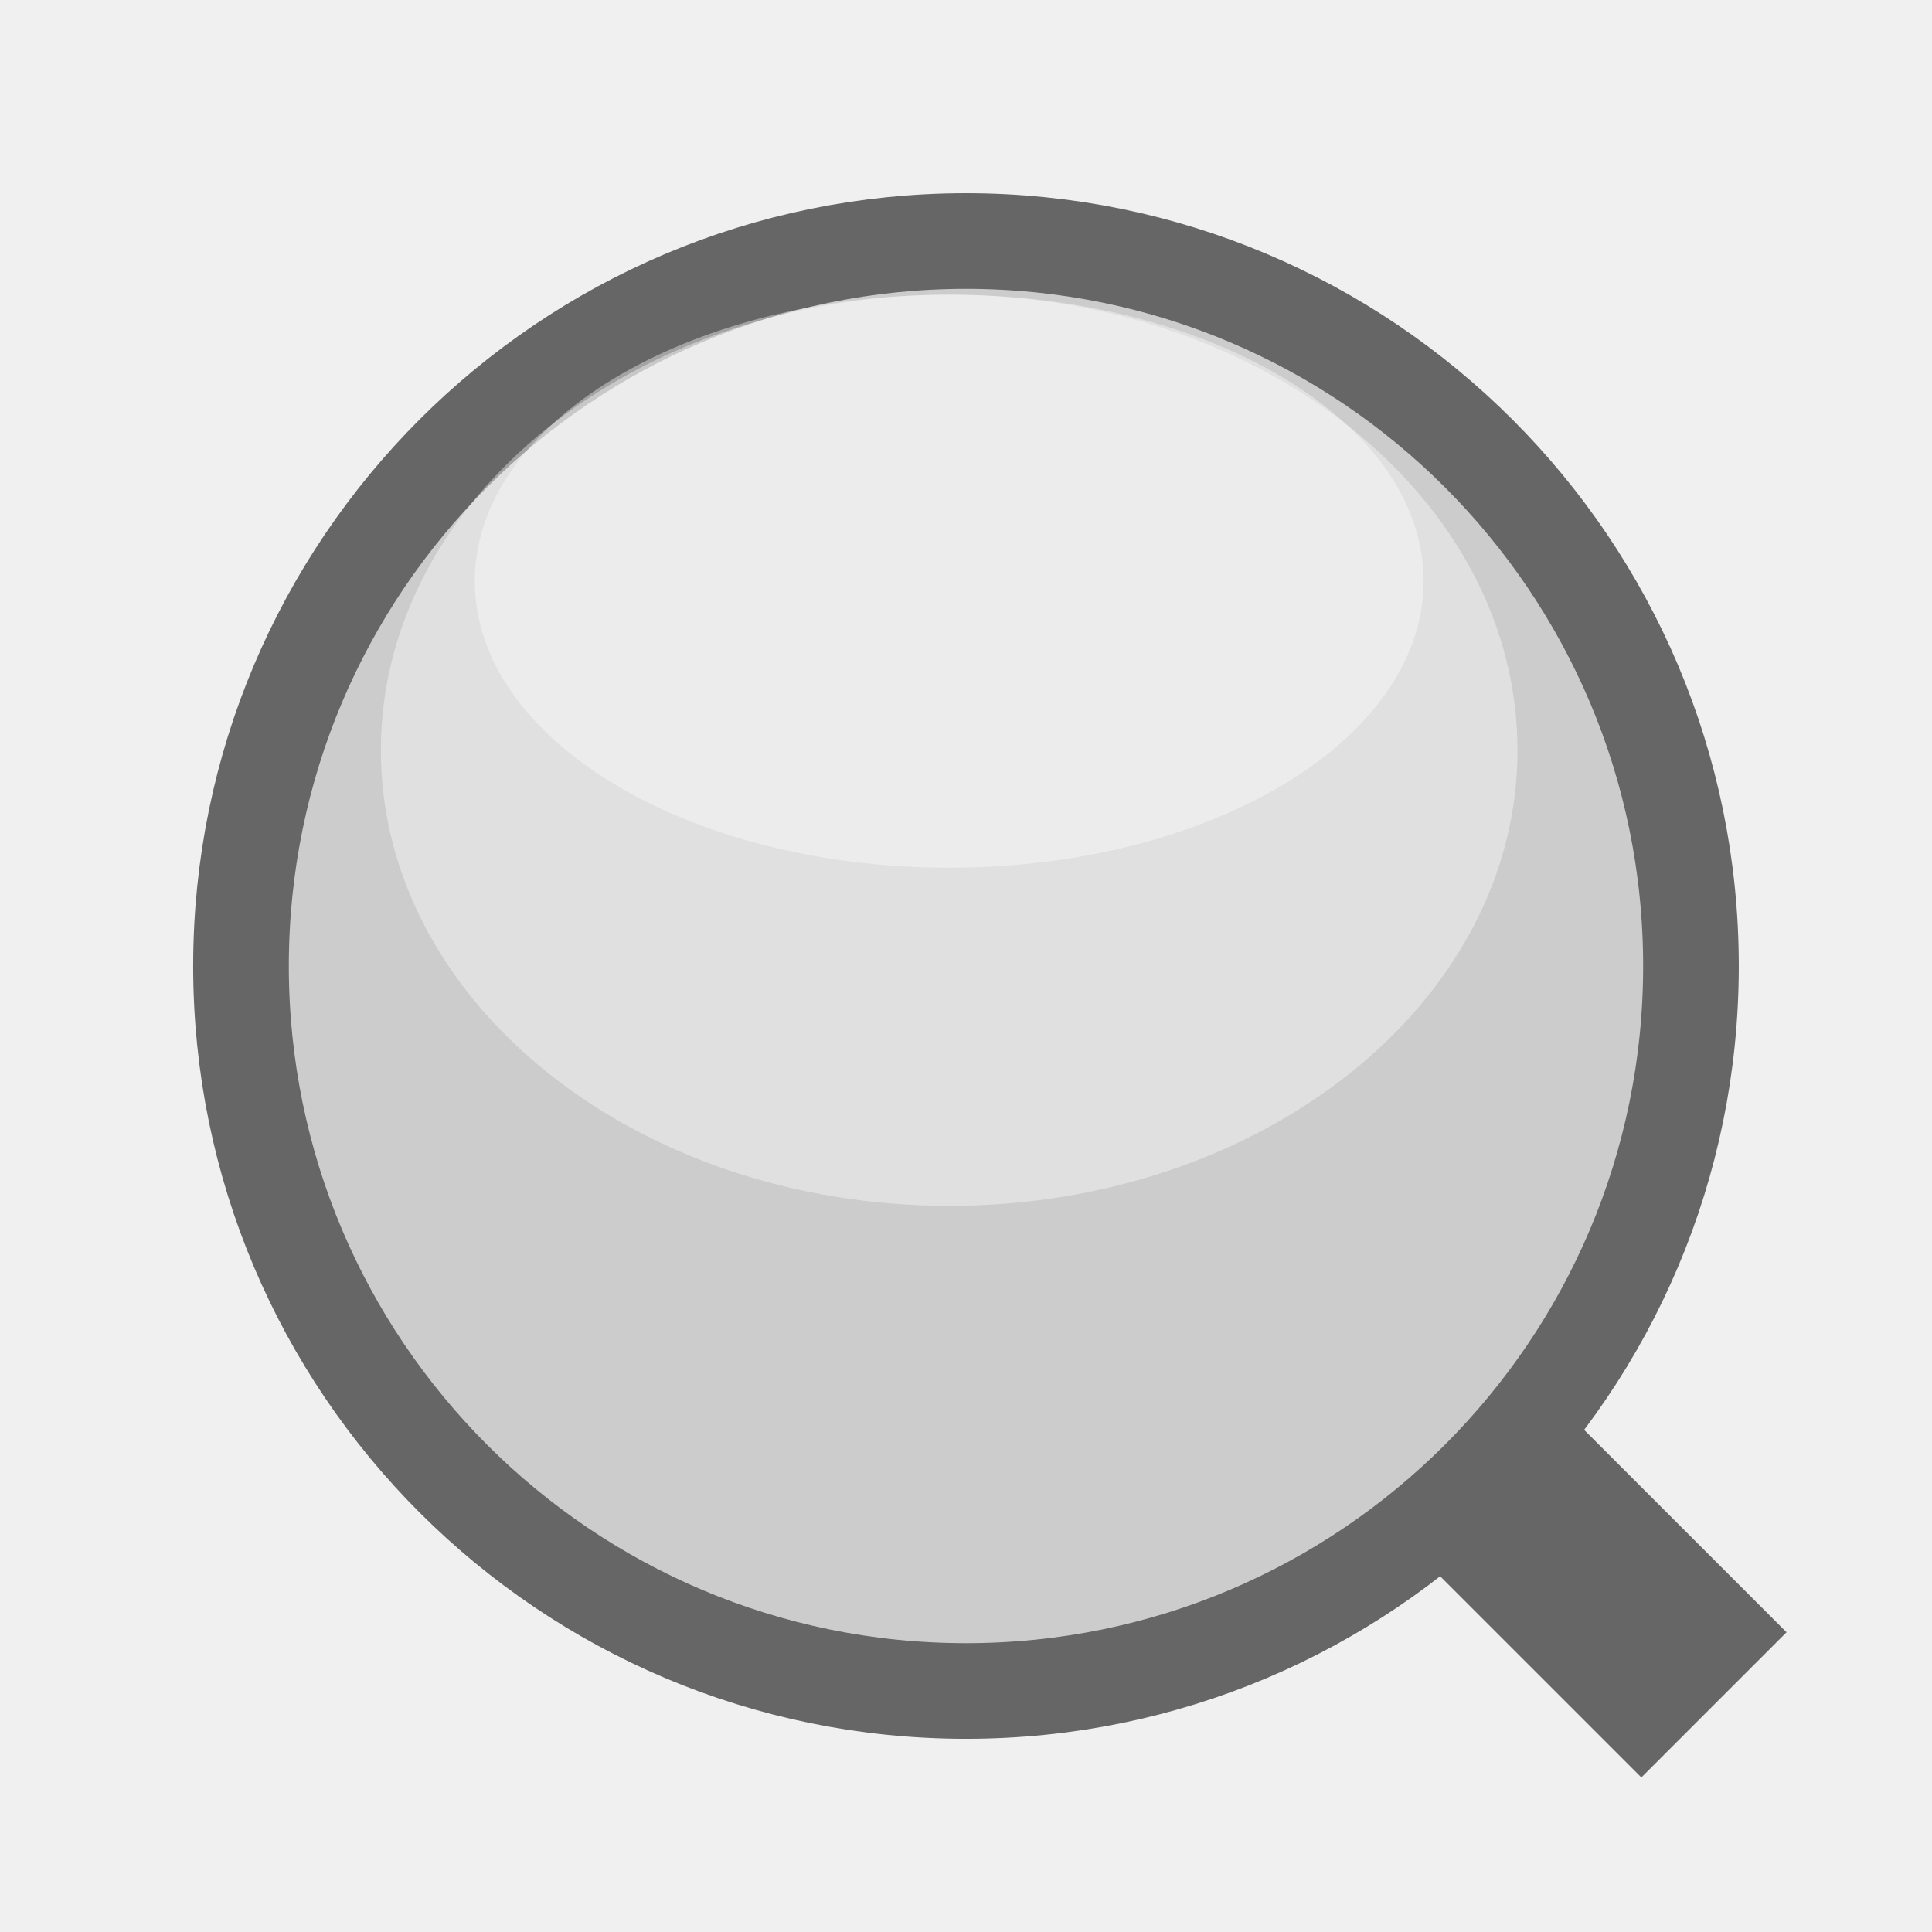
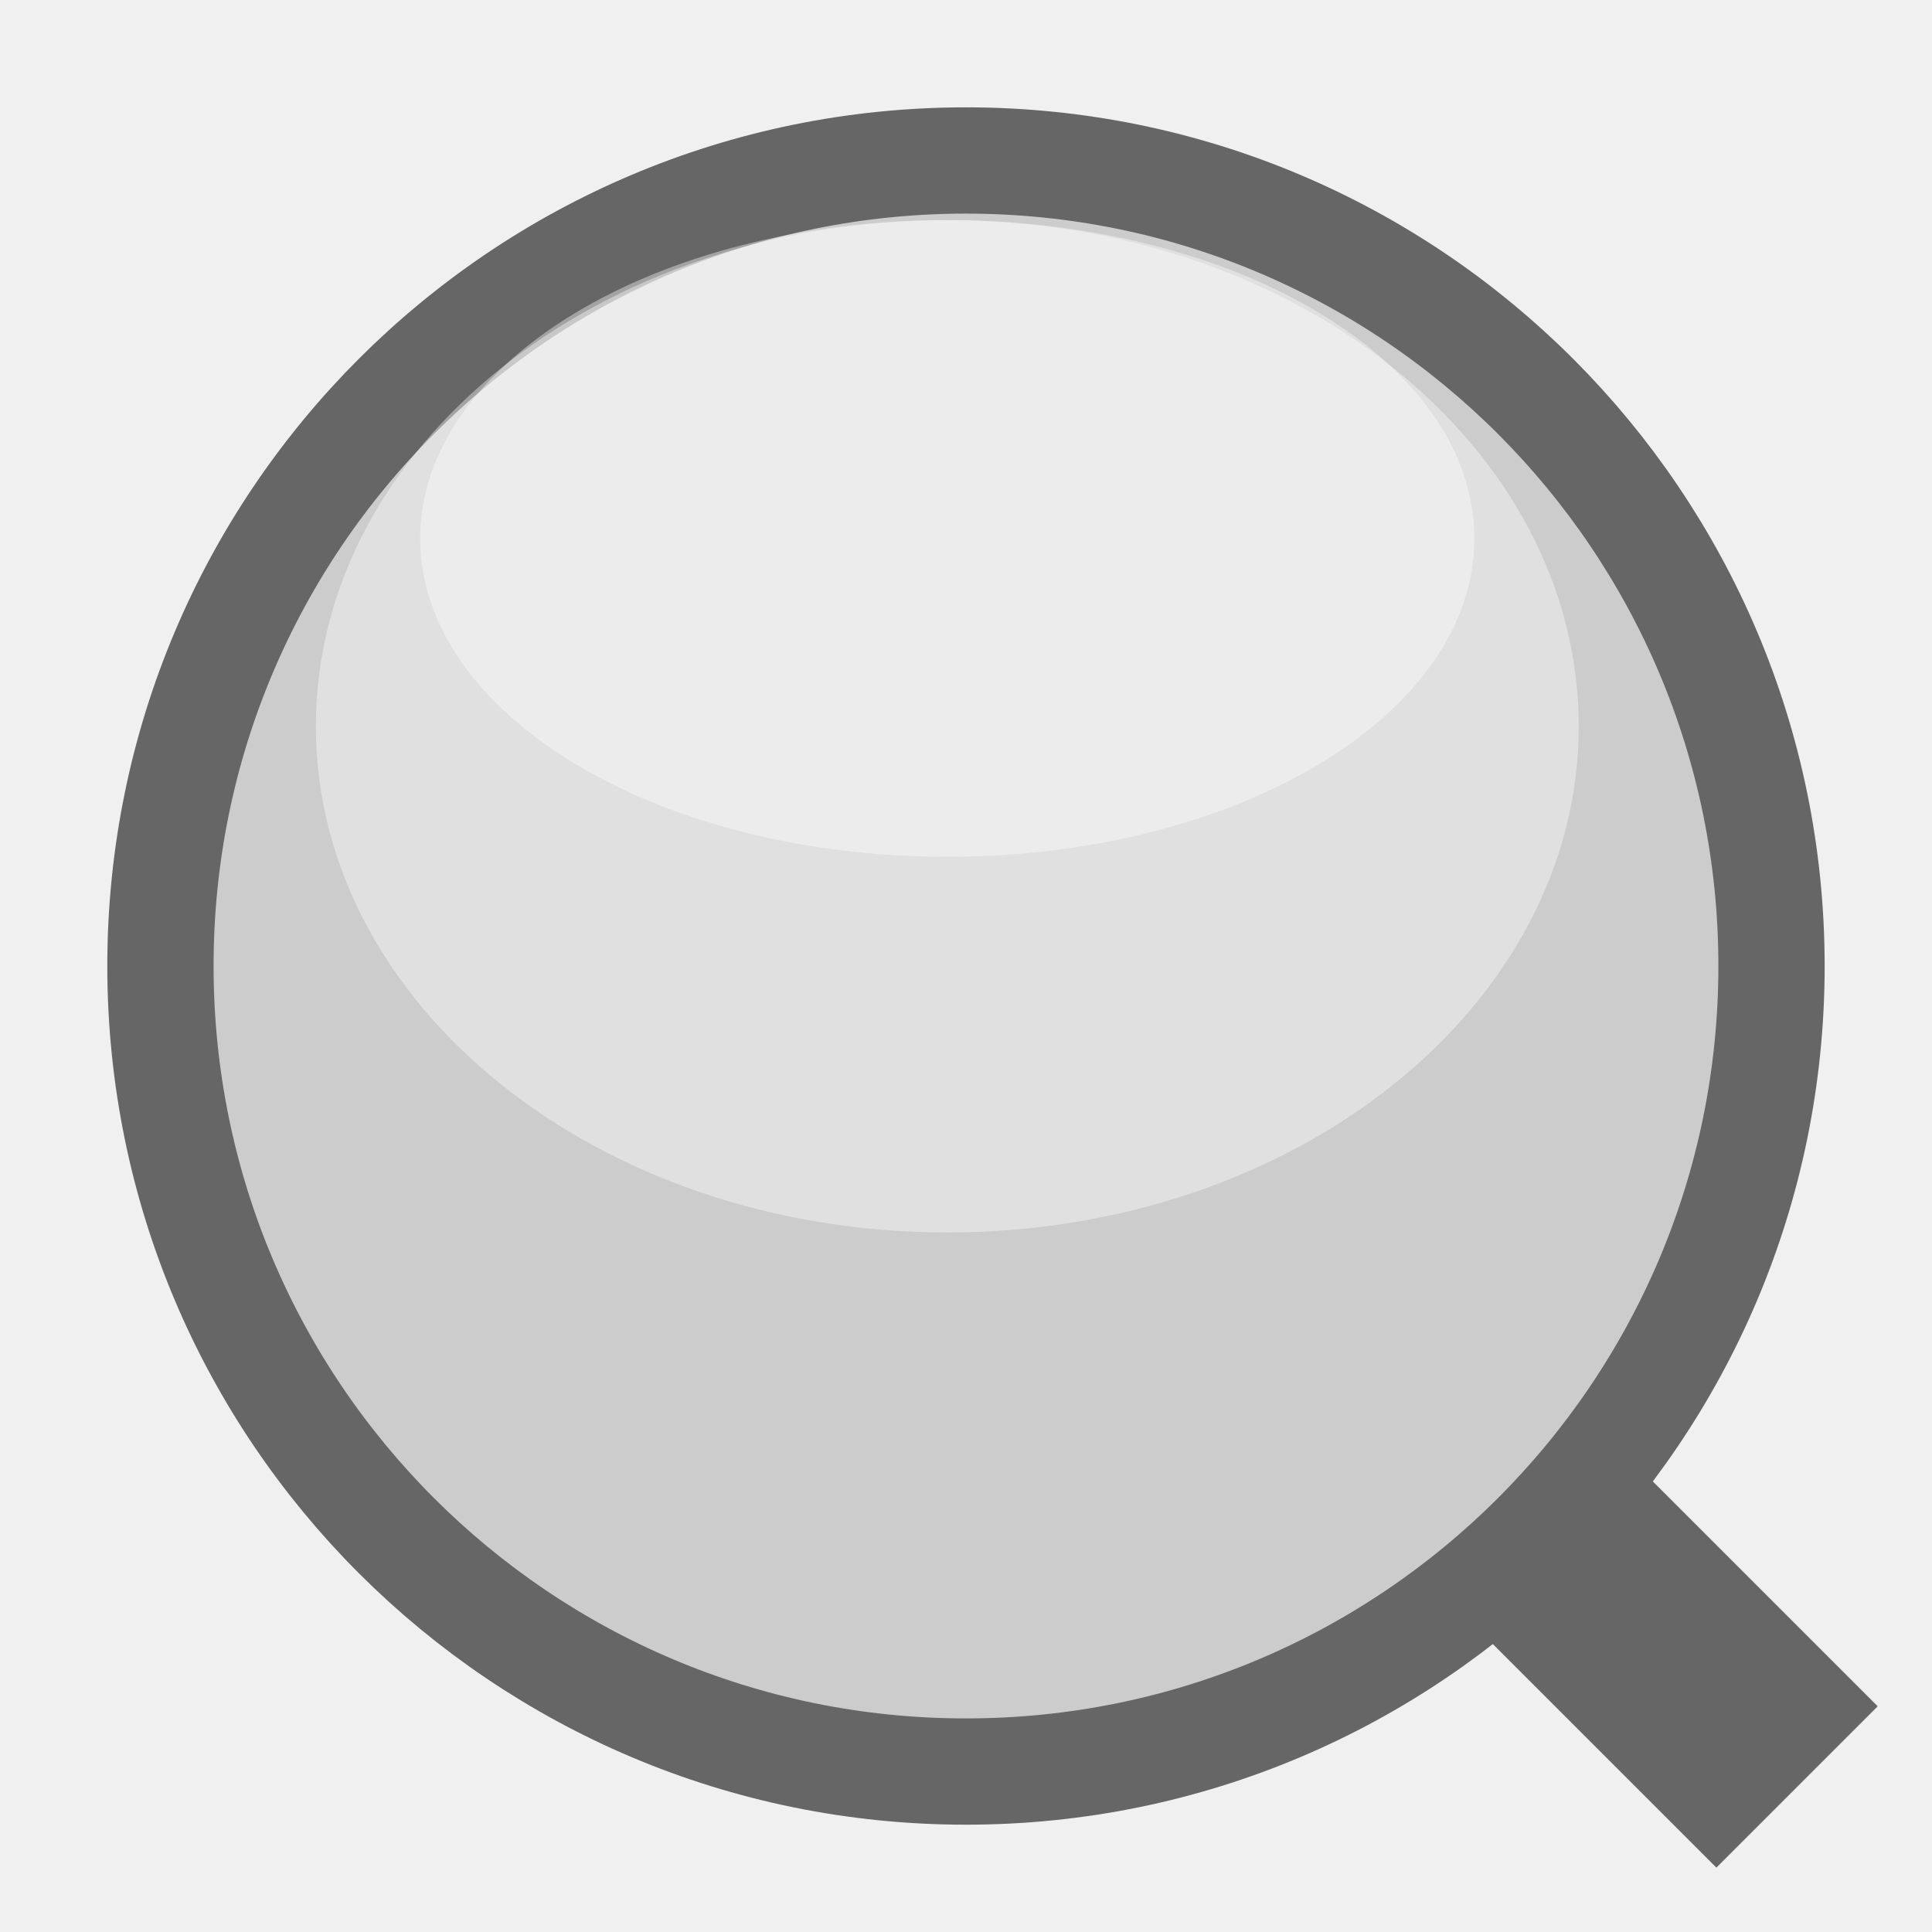
- <svg xmlns="http://www.w3.org/2000/svg" xmlns:xlink="http://www.w3.org/1999/xlink" width="100" height="100" id="svg3839" version="1.1">
+ <svg xmlns="http://www.w3.org/2000/svg" xmlns:xlink="http://www.w3.org/1999/xlink" width="96" height="96" viewBox="5 5 90 90" id="svg3839" version="1.1">
  <defs id="defs3841">
    <linearGradient id="linearGradient3882-5">
      <stop style="stop-color:#404040;stop-opacity:1;" offset="0" id="stop3884-1" />
      <stop style="stop-color:#808080;stop-opacity:1;" offset="1" id="stop3886-5" />
    </linearGradient>
    <radialGradient r="14.859" fy="78.053" fx="77.871" cy="78.053" cx="77.871" gradientTransform="matrix(0.5131857,0.8888638,-0.8660252,0.5000004,105.5042,-30.18999)" gradientUnits="userSpaceOnUse" id="radialGradient4378" xlink:href="#linearGradient5789-6" />
    <linearGradient id="linearGradient5789-6">
      <stop id="stop5791-8" offset="0" style="stop-color:#f7f7f7;stop-opacity:1;" />
      <stop id="stop5793-8" offset="1" style="stop-color:#d0d3d4;stop-opacity:1;" />
    </linearGradient>
    <radialGradient r="9.27" fy="247.498" fx="122.966" cy="247.498" cx="122.966" gradientTransform="matrix(0.2876795,0.4921726,-0.4889214,0.2857791,208.5988,116.2478)" gradientUnits="userSpaceOnUse" id="radialGradient4380" xlink:href="#linearGradient5862" />
    <linearGradient id="linearGradient5862">
      <stop style="stop-color:#5c5c5c;stop-opacity:1" offset="0" id="stop5864" />
      <stop style="stop-color:#232323;stop-opacity:1" offset="1" id="stop5866" />
    </linearGradient>
-     <filter color-interpolation-filters="sRGB" id="filter5817">
-       <feGaussianBlur stdDeviation="0.208" id="feGaussianBlur5819" />
-     </filter>
    <linearGradient y2="205.446" x2="8.304" y1="189.249" x1="8.304" gradientUnits="userSpaceOnUse" id="linearGradient5011-6">
      <stop id="stop5013-0" style="stop-color:#c2ffff;stop-opacity:1;" offset="0" />
      <stop id="stop5015-3" style="stop-color:#9DCAEA" offset="1" />
    </linearGradient>
    <radialGradient r="40.307" fy="-930.557" fx="2184.907" cy="-930.557" cx="2184.907" gradientTransform="matrix(0.5975299,0.8019498,-0.8018833,0.5974807,133.1623,-2126.753)" gradientUnits="userSpaceOnUse" id="radialGradient9241" xlink:href="#linearGradient3882-5" />
    <radialGradient xlink:href="#linearGradient5011-6" id="radialGradient9276" gradientUnits="userSpaceOnUse" gradientTransform="matrix(10.21596,-8.7059644e-6,7.4256772e-6,8.713617,-397.6177,622.9592)" cx="42.347" cy="43.082" fx="42.347" fy="43.082" r="3.328" />
  </defs>
  <g id="layer1" transform="translate(0,-952.3622)">
-     <path style="color:#000000;fill:#cccccc;fill-opacity:1;fill-rule:nonzero;stroke:#666666;stroke-width:2.017;stroke-linecap:butt;stroke-linejoin:miter;stroke-miterlimit:4;stroke-opacity:1;stroke-dasharray:none;stroke-dashoffset:0;marker:none;visibility:visible;display:inline;overflow:visible;enable-background:accumulate" id="path5894" d="m 93.008,252.235 a 15.289,15.289 0 1 1 -30.578,0 15.289,15.289 0 1 1 30.578,0 z" transform="matrix(2.454389,0,0,2.454389,-140.7536,383.28)" />
-     <path style="opacity:0.4;color:#000000;fill:#ffffff;fill-opacity:1;fill-rule:nonzero;stroke:none;stroke-width:2.017;marker:none;visibility:visible;display:inline;overflow:visible;enable-background:accumulate" id="path5896" d="m 87.571,244.413 a 10.005,3.566 0 1 1 -20.011,0 10.005,3.566 0 1 1 20.011,0 z" transform="matrix(2.454004,0,0,4.158174,-141.2161,-33.86733)" />
-     <path transform="matrix(2.939945,0,0,6.612177,-178.9084,-624.9065)" d="m 87.571,244.413 a 10.005,3.566 0 1 1 -20.011,0 10.005,3.566 0 1 1 20.011,0 z" id="path5898" style="opacity:0.4;color:#000000;fill:#ffffff;fill-opacity:1;fill-rule:nonzero;stroke:none;stroke-width:2.017;marker:none;visibility:visible;display:inline;overflow:visible;enable-background:accumulate" />
-     <rect style="color:#000000;fill:#666666;fill-opacity:1;fill-rule:nonzero;stroke:none;stroke-width:2.017;marker:none;visibility:visible;display:inline;overflow:visible;enable-background:accumulate" id="rect5900" width="16.161" height="10.627" x="782.388" y="667.776" transform="matrix(0.7071068,0.7071068,-0.7071068,0.7071068,0,0)" />
+     <circle style="color:#000000;display:inline;overflow:visible;visibility:visible;fill:#cccccc;fill-opacity:1;fill-rule:nonzero;stroke:#666666;stroke-width:2.017;stroke-linecap:butt;stroke-linejoin:miter;stroke-miterlimit:4;stroke-dasharray:none;stroke-dashoffset:0;stroke-opacity:1;marker:none;enable-background:accumulate" id="path5894" transform="matrix(2.454389,0,0,2.454389,-140.7536,383.28)" cx="77.719" cy="252.235" r="15.289" />
+     <ellipse style="color:#000000;display:inline;overflow:visible;visibility:visible;opacity:0.4;fill:#ffffff;fill-opacity:1;fill-rule:nonzero;stroke:none;stroke-width:2.017;marker:none;enable-background:accumulate" id="path5896" transform="matrix(2.454004,0,0,4.158174,-141.2161,-33.86733)" cx="77.565" cy="244.413" rx="10.005" ry="3.566" />
+     <ellipse transform="matrix(2.939945,0,0,6.612177,-178.9084,-624.9065)" id="path5898" style="color:#000000;display:inline;overflow:visible;visibility:visible;opacity:0.4;fill:#ffffff;fill-opacity:1;fill-rule:nonzero;stroke:none;stroke-width:2.017;marker:none;enable-background:accumulate" cx="77.565" cy="244.413" rx="10.005" ry="3.566" />
+     <rect style="color:#000000;display:inline;overflow:visible;visibility:visible;fill:#666666;fill-opacity:1;fill-rule:nonzero;stroke:none;stroke-width:2.017;marker:none;enable-background:accumulate" id="rect5900" width="16.161" height="10.627" x="782.388" y="667.776" transform="rotate(45)" />
  </g>
</svg>
